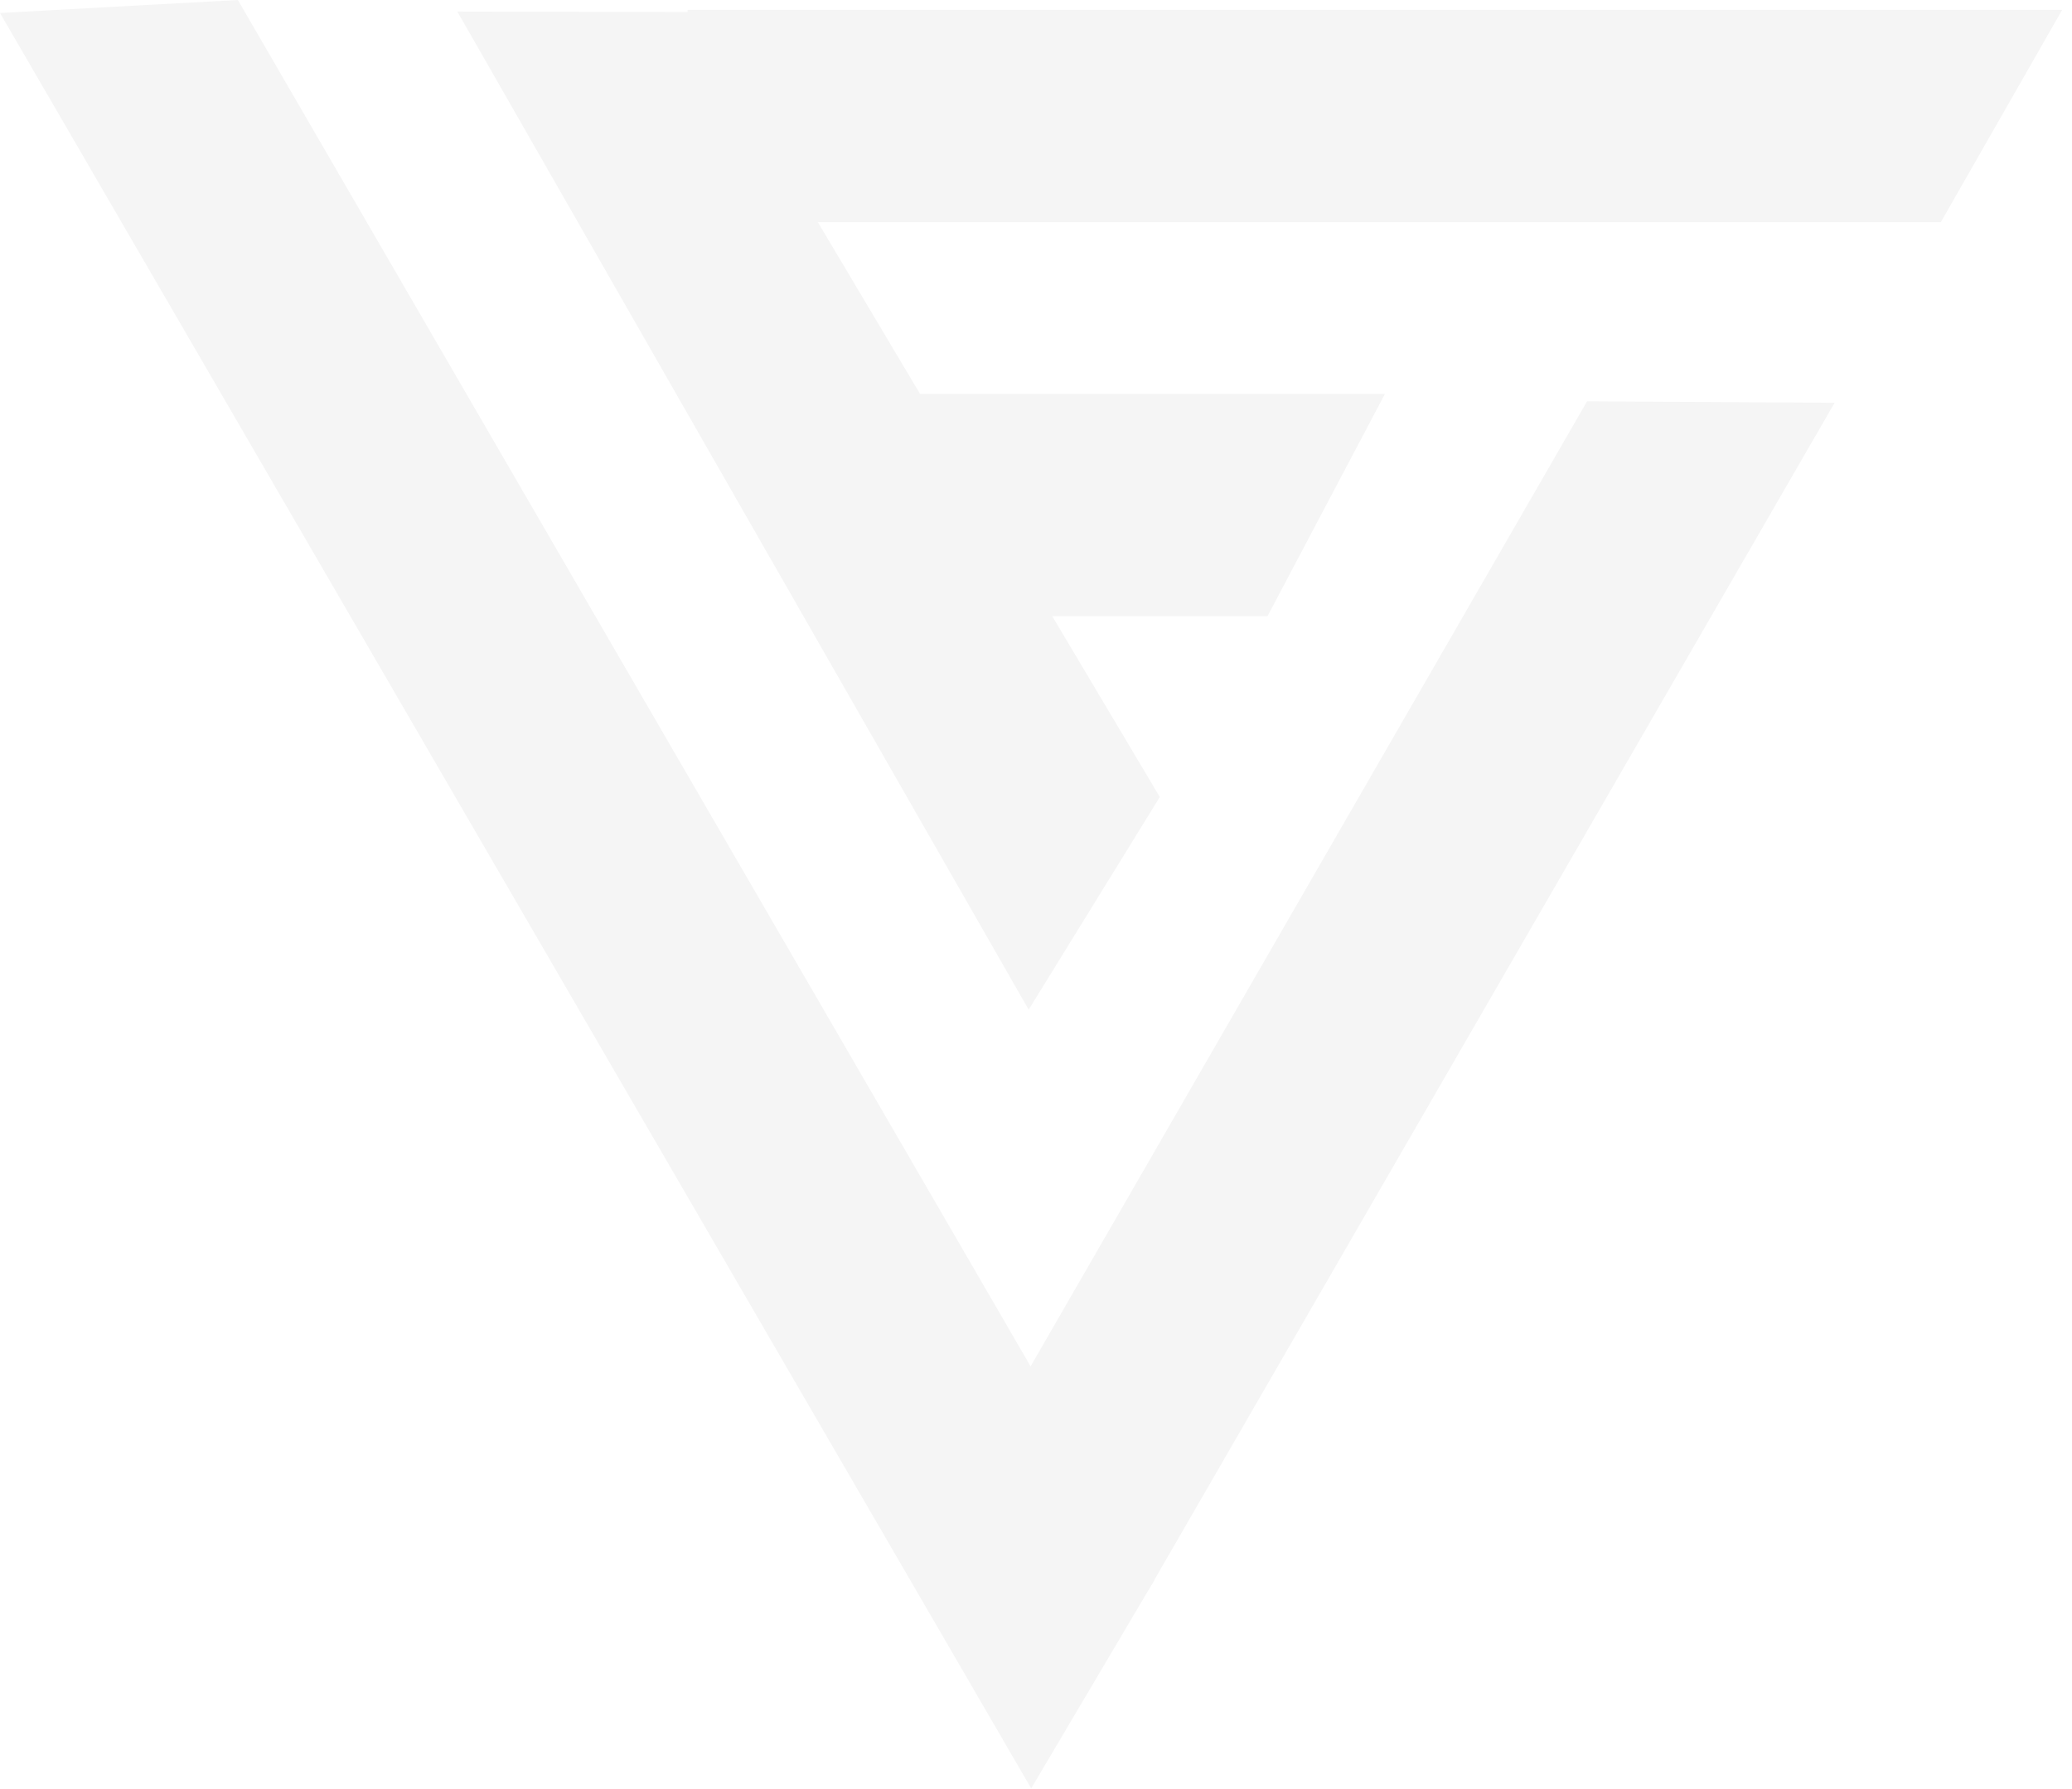
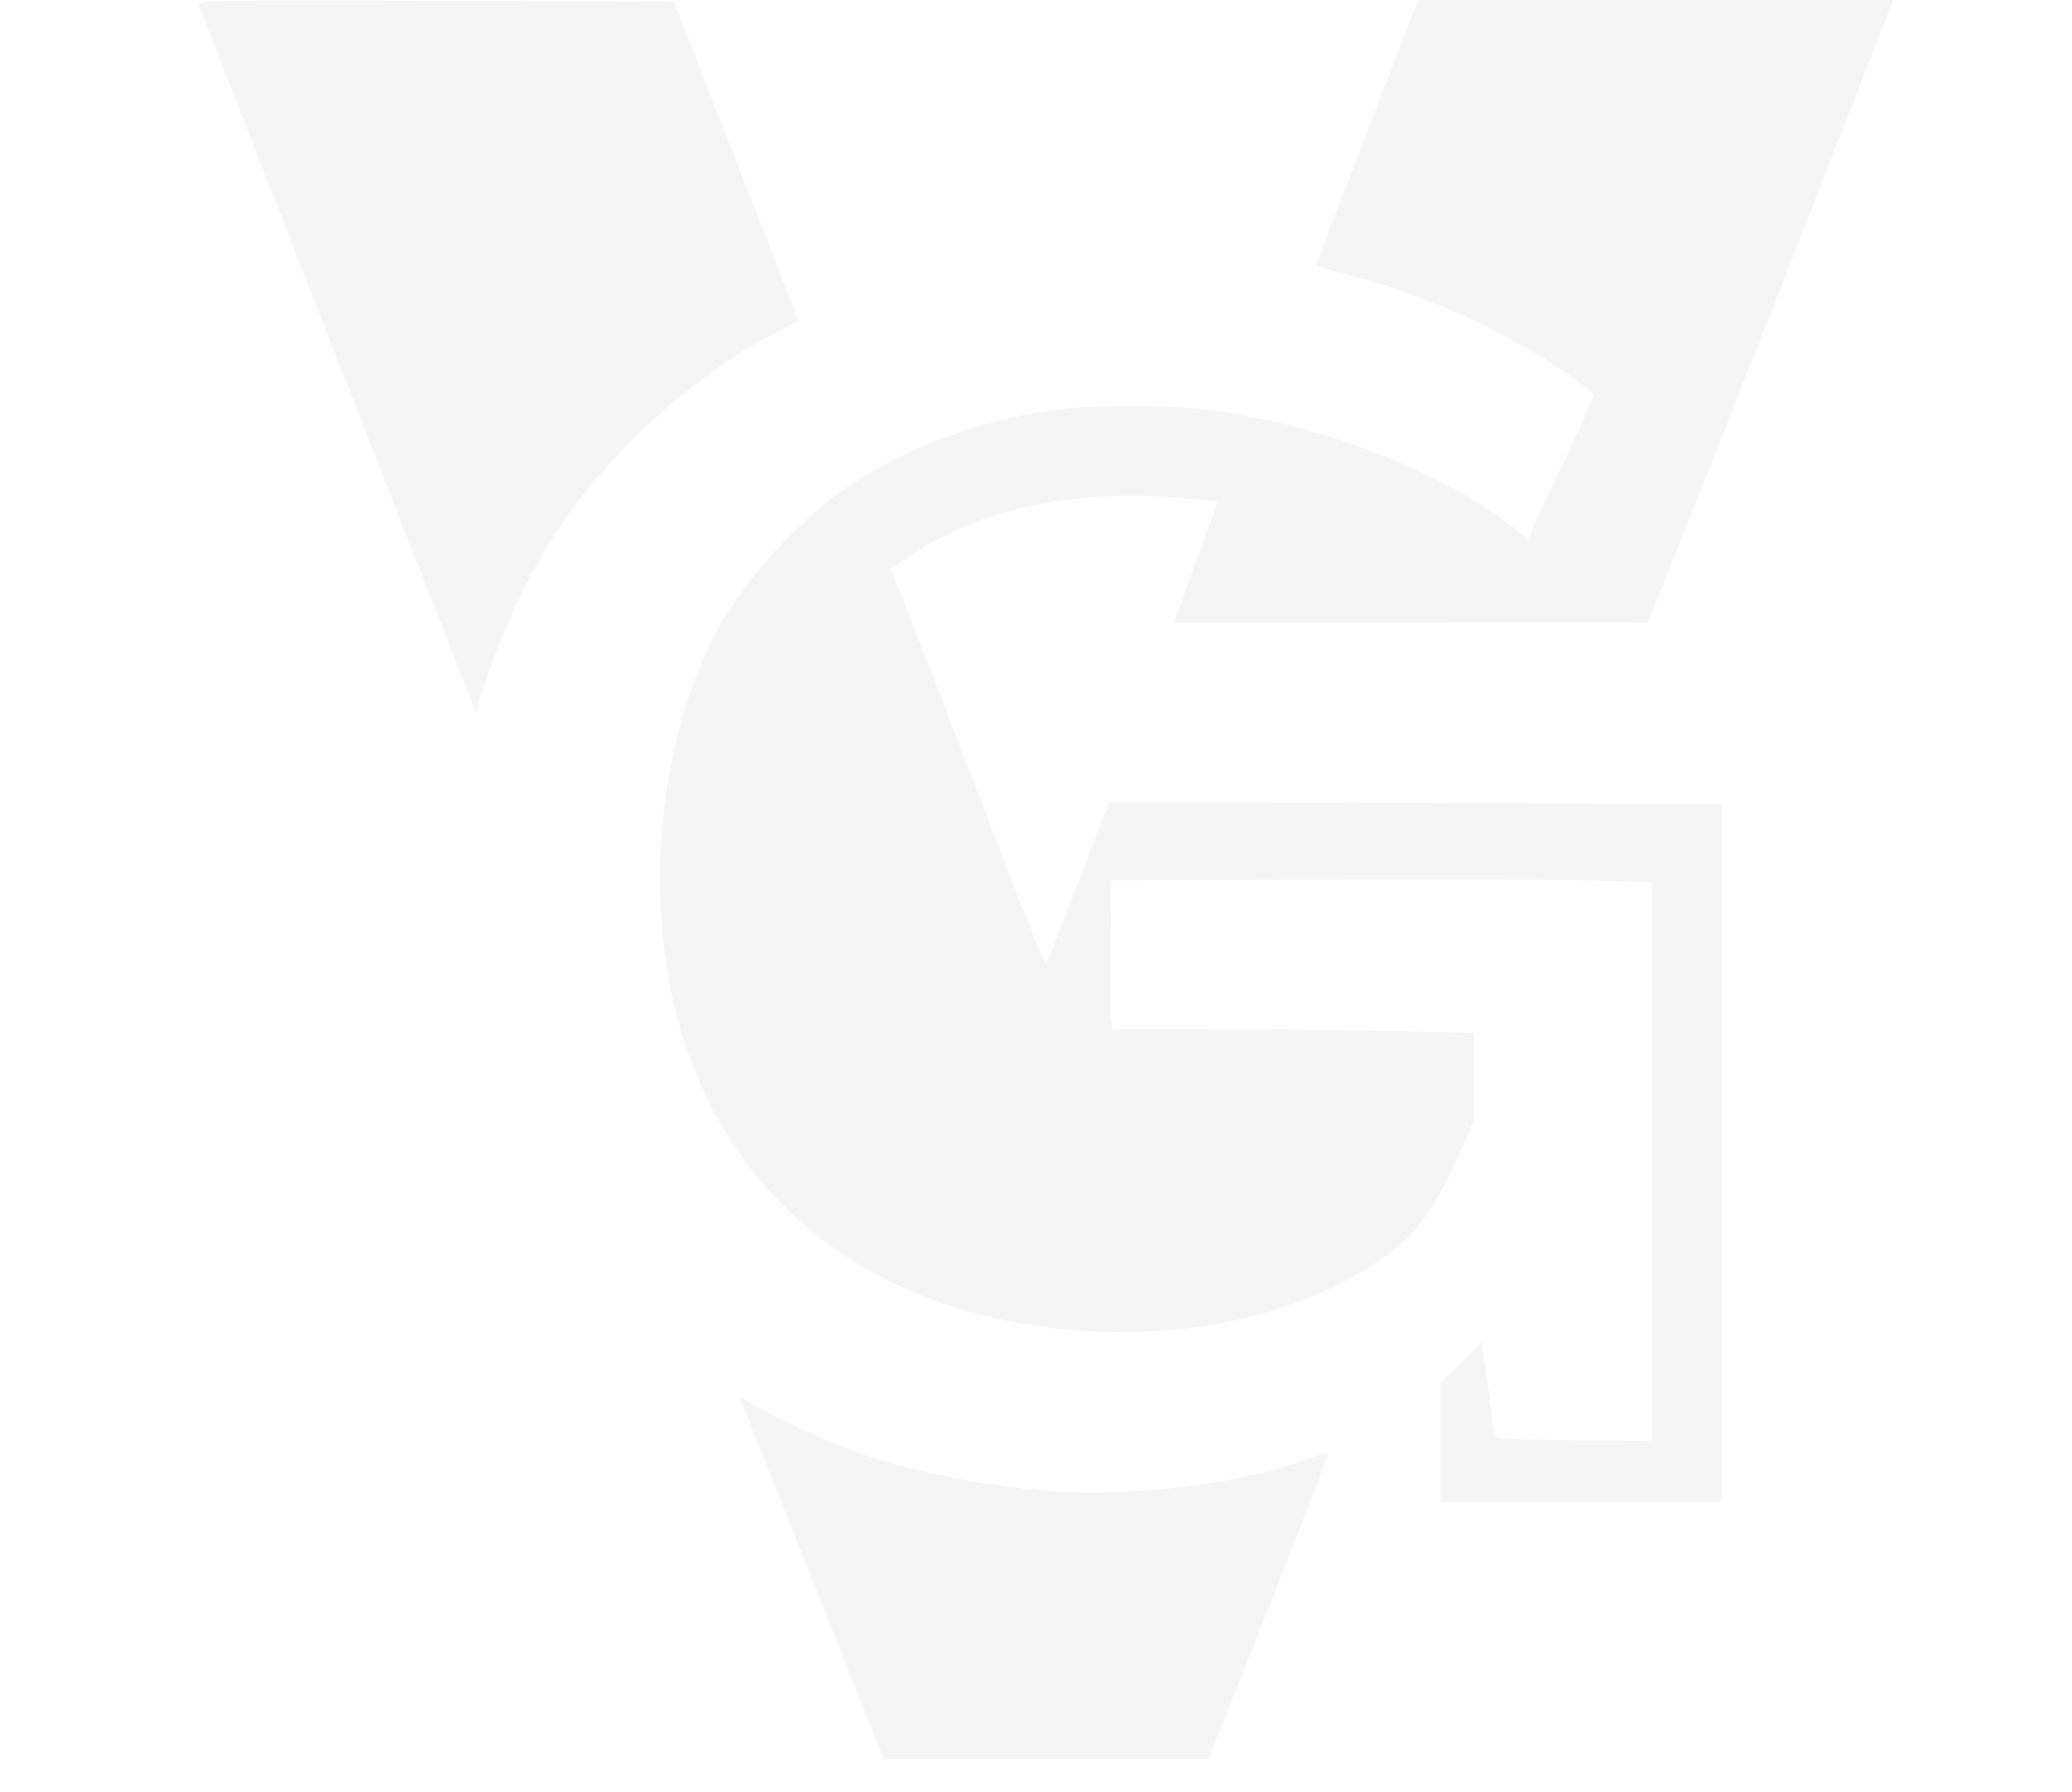
- <svg xmlns="http://www.w3.org/2000/svg" width="205" height="177" viewBox="0 0 205 177" fill="none">
-   <path d="M89.024 38.98H137.024L125.403 60.98H89.024V38.98Z" fill="#F5F5F5" />
-   <path d="M45.248 1.144L68.55 1.189L114.749 78.87L101.775 99.915L45.248 1.144Z" fill="#F5F5F5" />
-   <path d="M68.024 0.98H204.024L192.024 21.98H68.024V0.98Z" fill="#F5F5F5" />
-   <path d="M0 1.286L23.536 0L114.222 156.347L102.024 176.98L0 1.286Z" fill="#F5F5F5" />
-   <path d="M157.024 39.711L181.512 39.86L113.752 157.137L95.43 146.552L157.024 39.711Z" fill="#F5F5F5" />
+ <svg xmlns="http://www.w3.org/2000/svg" version="1.0" width="745pt" height="644pt" viewBox="0 0 745 644" preserveAspectRatio="xMidYMid meet">
+   <g transform="translate(0,644) scale(0.1,-0.1)" fill="#F5F5F5" stroke="none">
+     <path d="M714 6423 c4 -10 29 -74 56 -143 27 -69 165 -420 305 -780 256 -652 614 -1567 630 -1605 l8 -20 4 20 c15 72 95 282 153 400 112 232 237 402 431 590 162 157 332 281 500 365 35 18 66 34 68 36 2 1 -33 94 -77 206 -44 112 -135 343 -202 513 -66 171 -131 337 -144 370 l-24 60 -857 3 c-814 2 -857 1 -851 -15z" />
+     <path d="M5091 6418 c-5 -13 -23 -59 -41 -103 -17 -44 -56 -143 -85 -220 -29 -77 -94 -245 -144 -374 -50 -129 -90 -235 -88 -237 2 -2 55 -17 117 -33 220 -57 444 -149 638 -262 126 -73 242 -156 242 -172 0 -7 -44 -104 -98 -217 -54 -113 -107 -226 -117 -252 l-17 -47 -73 55 c-272 205 -715 370 -1110 414 -117 13 -375 13 -490 0 -278 -32 -548 -129 -771 -276 -164 -108 -352 -309 -456 -487 -203 -348 -277 -870 -187 -1322 122 -605 528 -1027 1132 -1176 503 -123 1041 -50 1407 193 142 94 207 181 309 417 l41 94 0 157 0 157 -322 6 c-178 4 -470 7 -650 7 l-327 0 -6 43 c-3 23 -5 143 -3 267 l3 225 775 2 c426 2 864 0 973 -3 l197 -6 0 -1004 0 -1004 -282 2 c-243 3 -283 5 -285 18 -1 8 -11 87 -23 175 l-22 160 -74 -73 -74 -73 0 -215 0 -214 505 0 505 0 0 1255 0 1255 -735 2 c-404 2 -900 3 -1101 3 l-366 0 -110 -285 c-60 -157 -112 -288 -116 -292 -7 -7 -54 111 -367 925 -70 181 -141 365 -160 410 l-33 82 82 54 c247 163 575 232 951 202 76 -7 140 -13 141 -14 2 -1 -22 -70 -52 -152 -30 -83 -66 -180 -79 -217 l-25 -68 853 0 852 1 194 487 c107 268 306 772 441 1120 l247 632 -854 0 -853 0 -9 -22z" />
+     <path d="M2660 1416 c0 -2 117 -295 259 -652 l259 -649 583 0 583 0 104 260 c219 549 331 839 327 843 -2 2 -33 -7 -68 -21 -221 -88 -625 -140 -924 -118 -257 19 -521 73 -723 148 -113 42 -283 121 -351 163 -27 16 -49 28 -49 26z" />
+   </g>
</svg>
